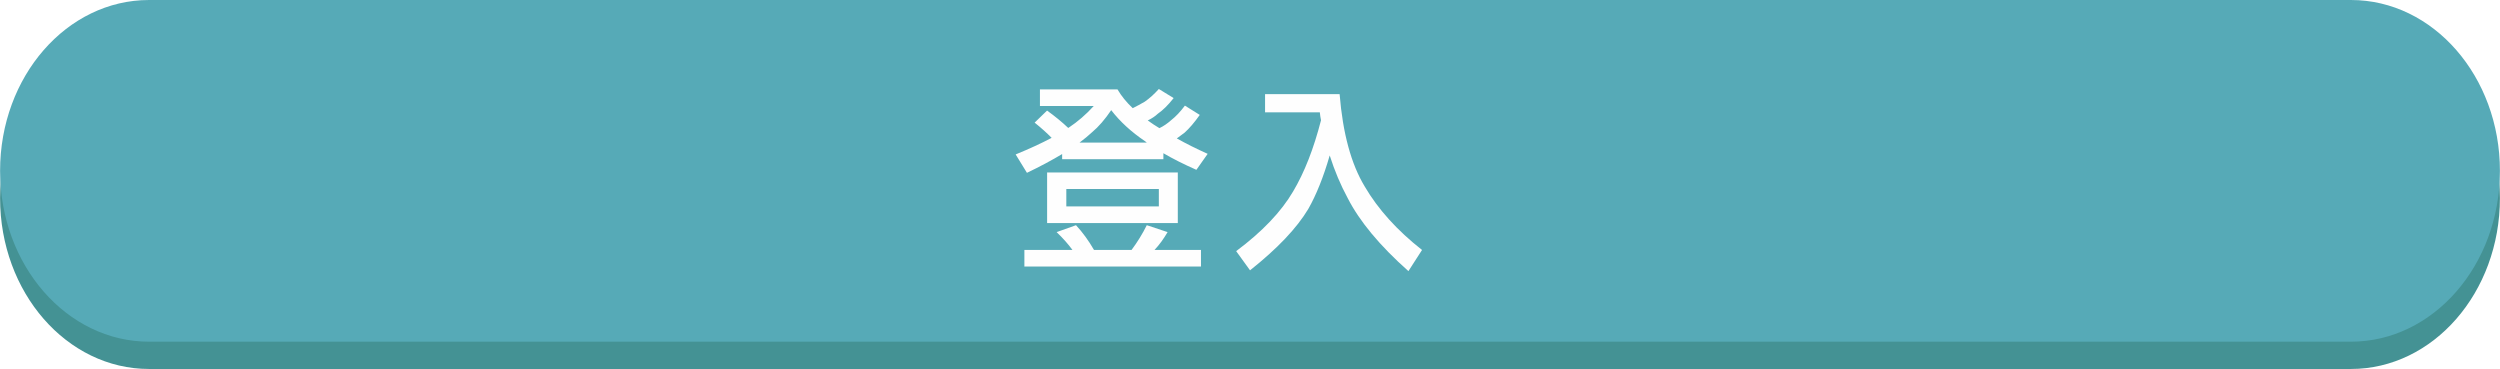
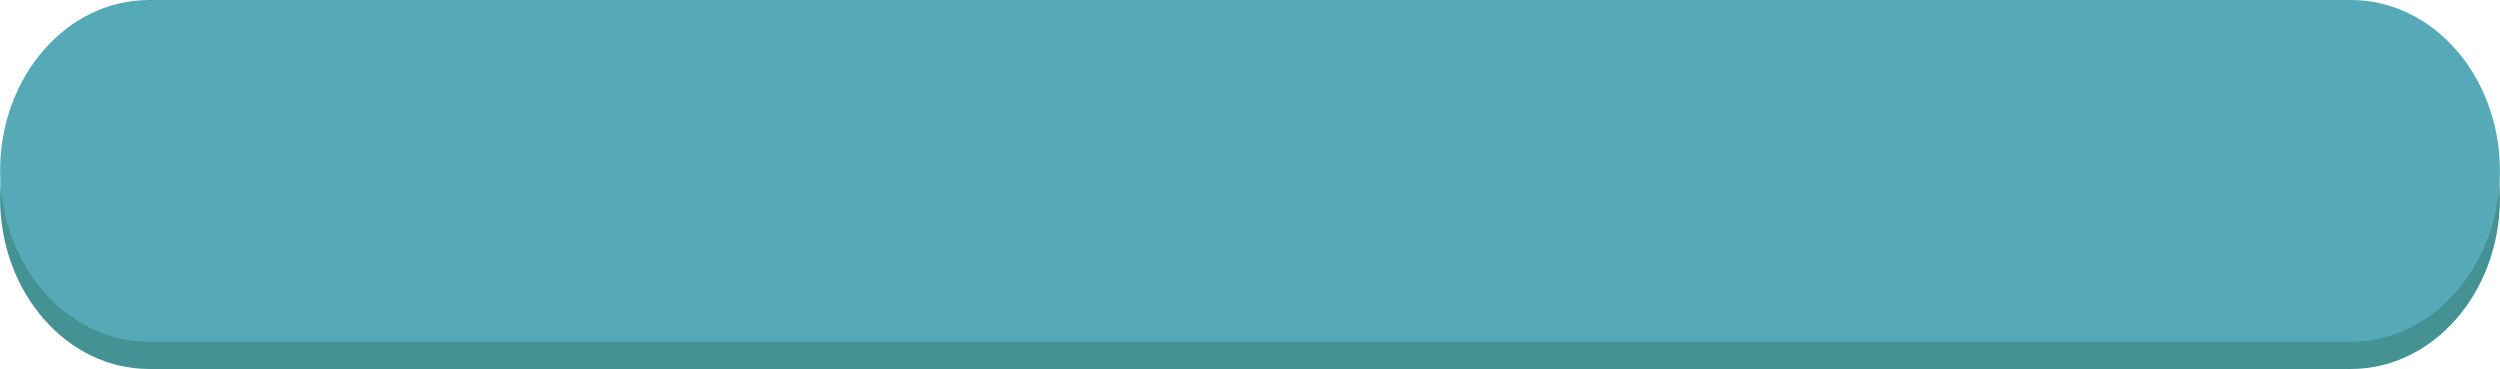
<svg xmlns="http://www.w3.org/2000/svg" xml:space="preserve" width="34.846mm" height="5.143mm" version="1.1" style="shape-rendering:geometricPrecision; text-rendering:geometricPrecision; image-rendering:optimizeQuality; fill-rule:evenodd; clip-rule:evenodd" viewBox="0 0 1034.81 152.74">
  <defs>
    <style type="text/css">
   
    .fil1 {fill:#56AAB7}
    .fil0 {fill:#449294}
-     .fil2 {fill:#FEFEFE;fill-rule:nonzero}
+     .fil2 {fill:#56AAB7;fill-rule:nonzero}
   
  </style>
  </defs>
  <g id="圖層_x0020_1">
    <path class="fil0" d="M61.68 11.3l911.45 0c34.07,0 61.68,31.66 61.68,70.72 0,39.06 -27.62,70.72 -61.68,70.72l-911.45 0c-34.07,0 -61.68,-31.66 -61.68,-70.72 0,-39.06 27.62,-70.72 61.68,-70.72z" />
    <path class="fil1" d="M61.68 0l911.45 0c34.07,0 61.68,31.66 61.68,70.72 0,39.06 -27.62,70.72 -61.68,70.72l-911.45 0c-34.07,0 -61.68,-31.66 -61.68,-70.72 0,-39.06 27.62,-70.72 61.68,-70.72z" />
    <path class="fil2" d="M430.48 37.01l32.08 0c1.59,2.72 3.69,5.32 6.3,7.77 1.74,-0.87 3.42,-1.77 5,-2.7 1.96,-1.37 3.9,-3.12 5.81,-5.24l6.13 3.76c-2.29,2.9 -4.47,5.05 -6.54,6.47 -1.1,1.05 -2.49,1.97 -4.18,2.79 1.58,1.15 3.19,2.21 4.82,3.19 1.7,-0.81 3.31,-1.92 4.83,-3.27 1.97,-1.54 3.87,-3.55 5.73,-6.06l6.15 3.85c-2.24,3.16 -4.34,5.62 -6.3,7.36 -1.05,0.81 -2.11,1.61 -3.2,2.37 3.87,2.18 8.13,4.3 12.77,6.38l-4.67 6.62c-5.18,-2.29 -9.73,-4.58 -13.66,-6.87l0 2.46 -41.91 0 0 -2.12c-4.26,2.56 -9.12,5.16 -14.57,7.77l-4.67 -7.61c5.73,-2.35 10.69,-4.64 14.89,-6.87 -1.97,-2.01 -4.31,-4.12 -7.04,-6.3l5.15 -4.99c3.39,2.44 6.3,4.85 8.76,7.19 0.11,-0.05 0.19,-0.11 0.25,-0.15 3.7,-2.46 7.15,-5.43 10.31,-8.93l-22.27 0 0 -6.87zm16.37 22.01l27.82 0c-0.26,-0.22 -0.52,-0.41 -0.72,-0.57 -5.73,-3.87 -10.39,-8.16 -14,-12.85 -2.57,3.81 -5.21,6.87 -7.95,9.16 -1.47,1.37 -3.18,2.78 -5.15,4.26zm-13.43 12.36l54.1 0 0 20.95 -54.1 0 0 -20.95zm46.25 14.06l0 -7.19 -38.3 0 0 7.19 38.3 0zm-34.29 7.78c2.72,2.95 5.21,6.36 7.45,10.24l15.55 0c2.4,-3.23 4.51,-6.63 6.3,-10.24l8.61 2.86c-1.65,2.84 -3.44,5.29 -5.41,7.38l19.23 0 0 6.87 -73.1 0 0 -6.87 19.89 0c-1.69,-2.35 -3.87,-4.8 -6.54,-7.38l8.02 -2.86z" />
    <path id="_1" class="fil2" d="M546.8 49.77c-0.23,-1.03 -0.38,-2.14 -0.49,-3.28l-22.67 0 0 -7.53 30.86 0c1.31,16.21 4.78,28.96 10.39,38.23 5.52,9.43 13.42,18.19 23.73,26.28l-5.64 8.76c-11.85,-10.53 -20.21,-20.6 -25.13,-30.21 -2.95,-5.45 -5.43,-11.34 -7.45,-17.67 -2.57,8.88 -5.52,16.26 -8.84,22.1 -4.75,7.96 -12.8,16.44 -24.14,25.45l-5.74 -7.94c10.81,-8.07 18.66,-16.31 23.58,-24.72 4.7,-7.91 8.53,-17.73 11.54,-29.46z" />
  </g>
</svg>
